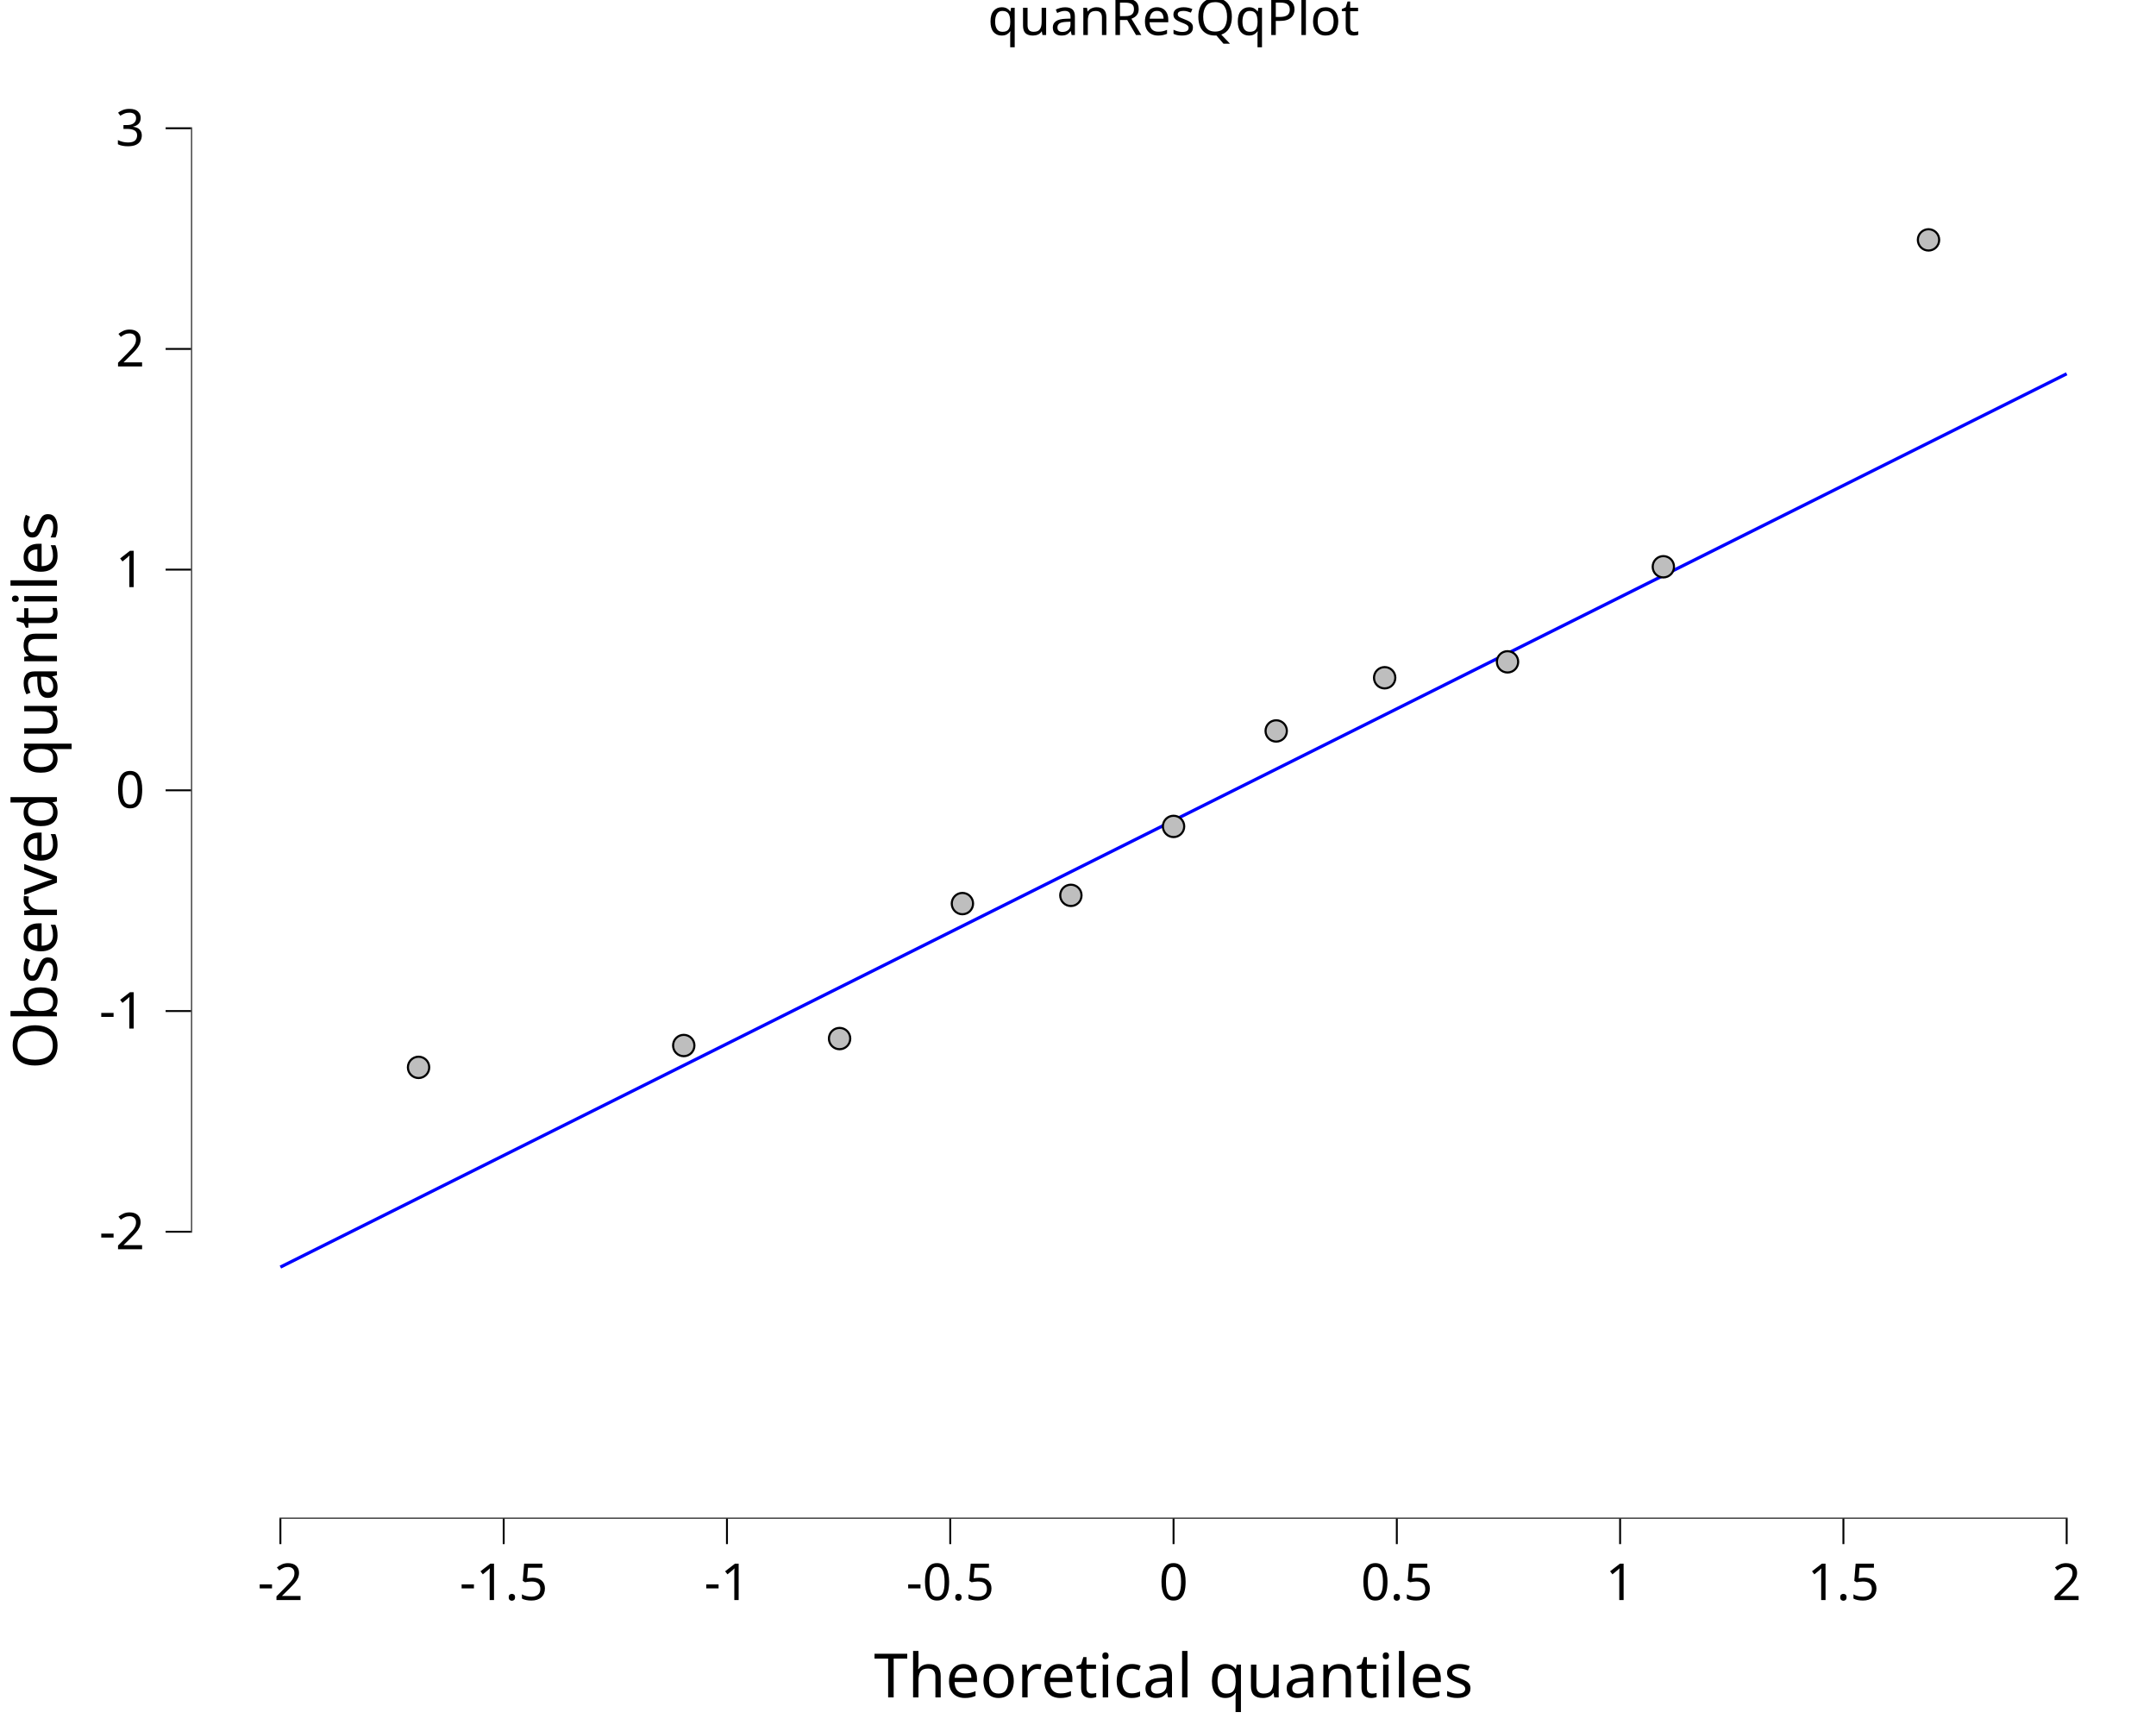
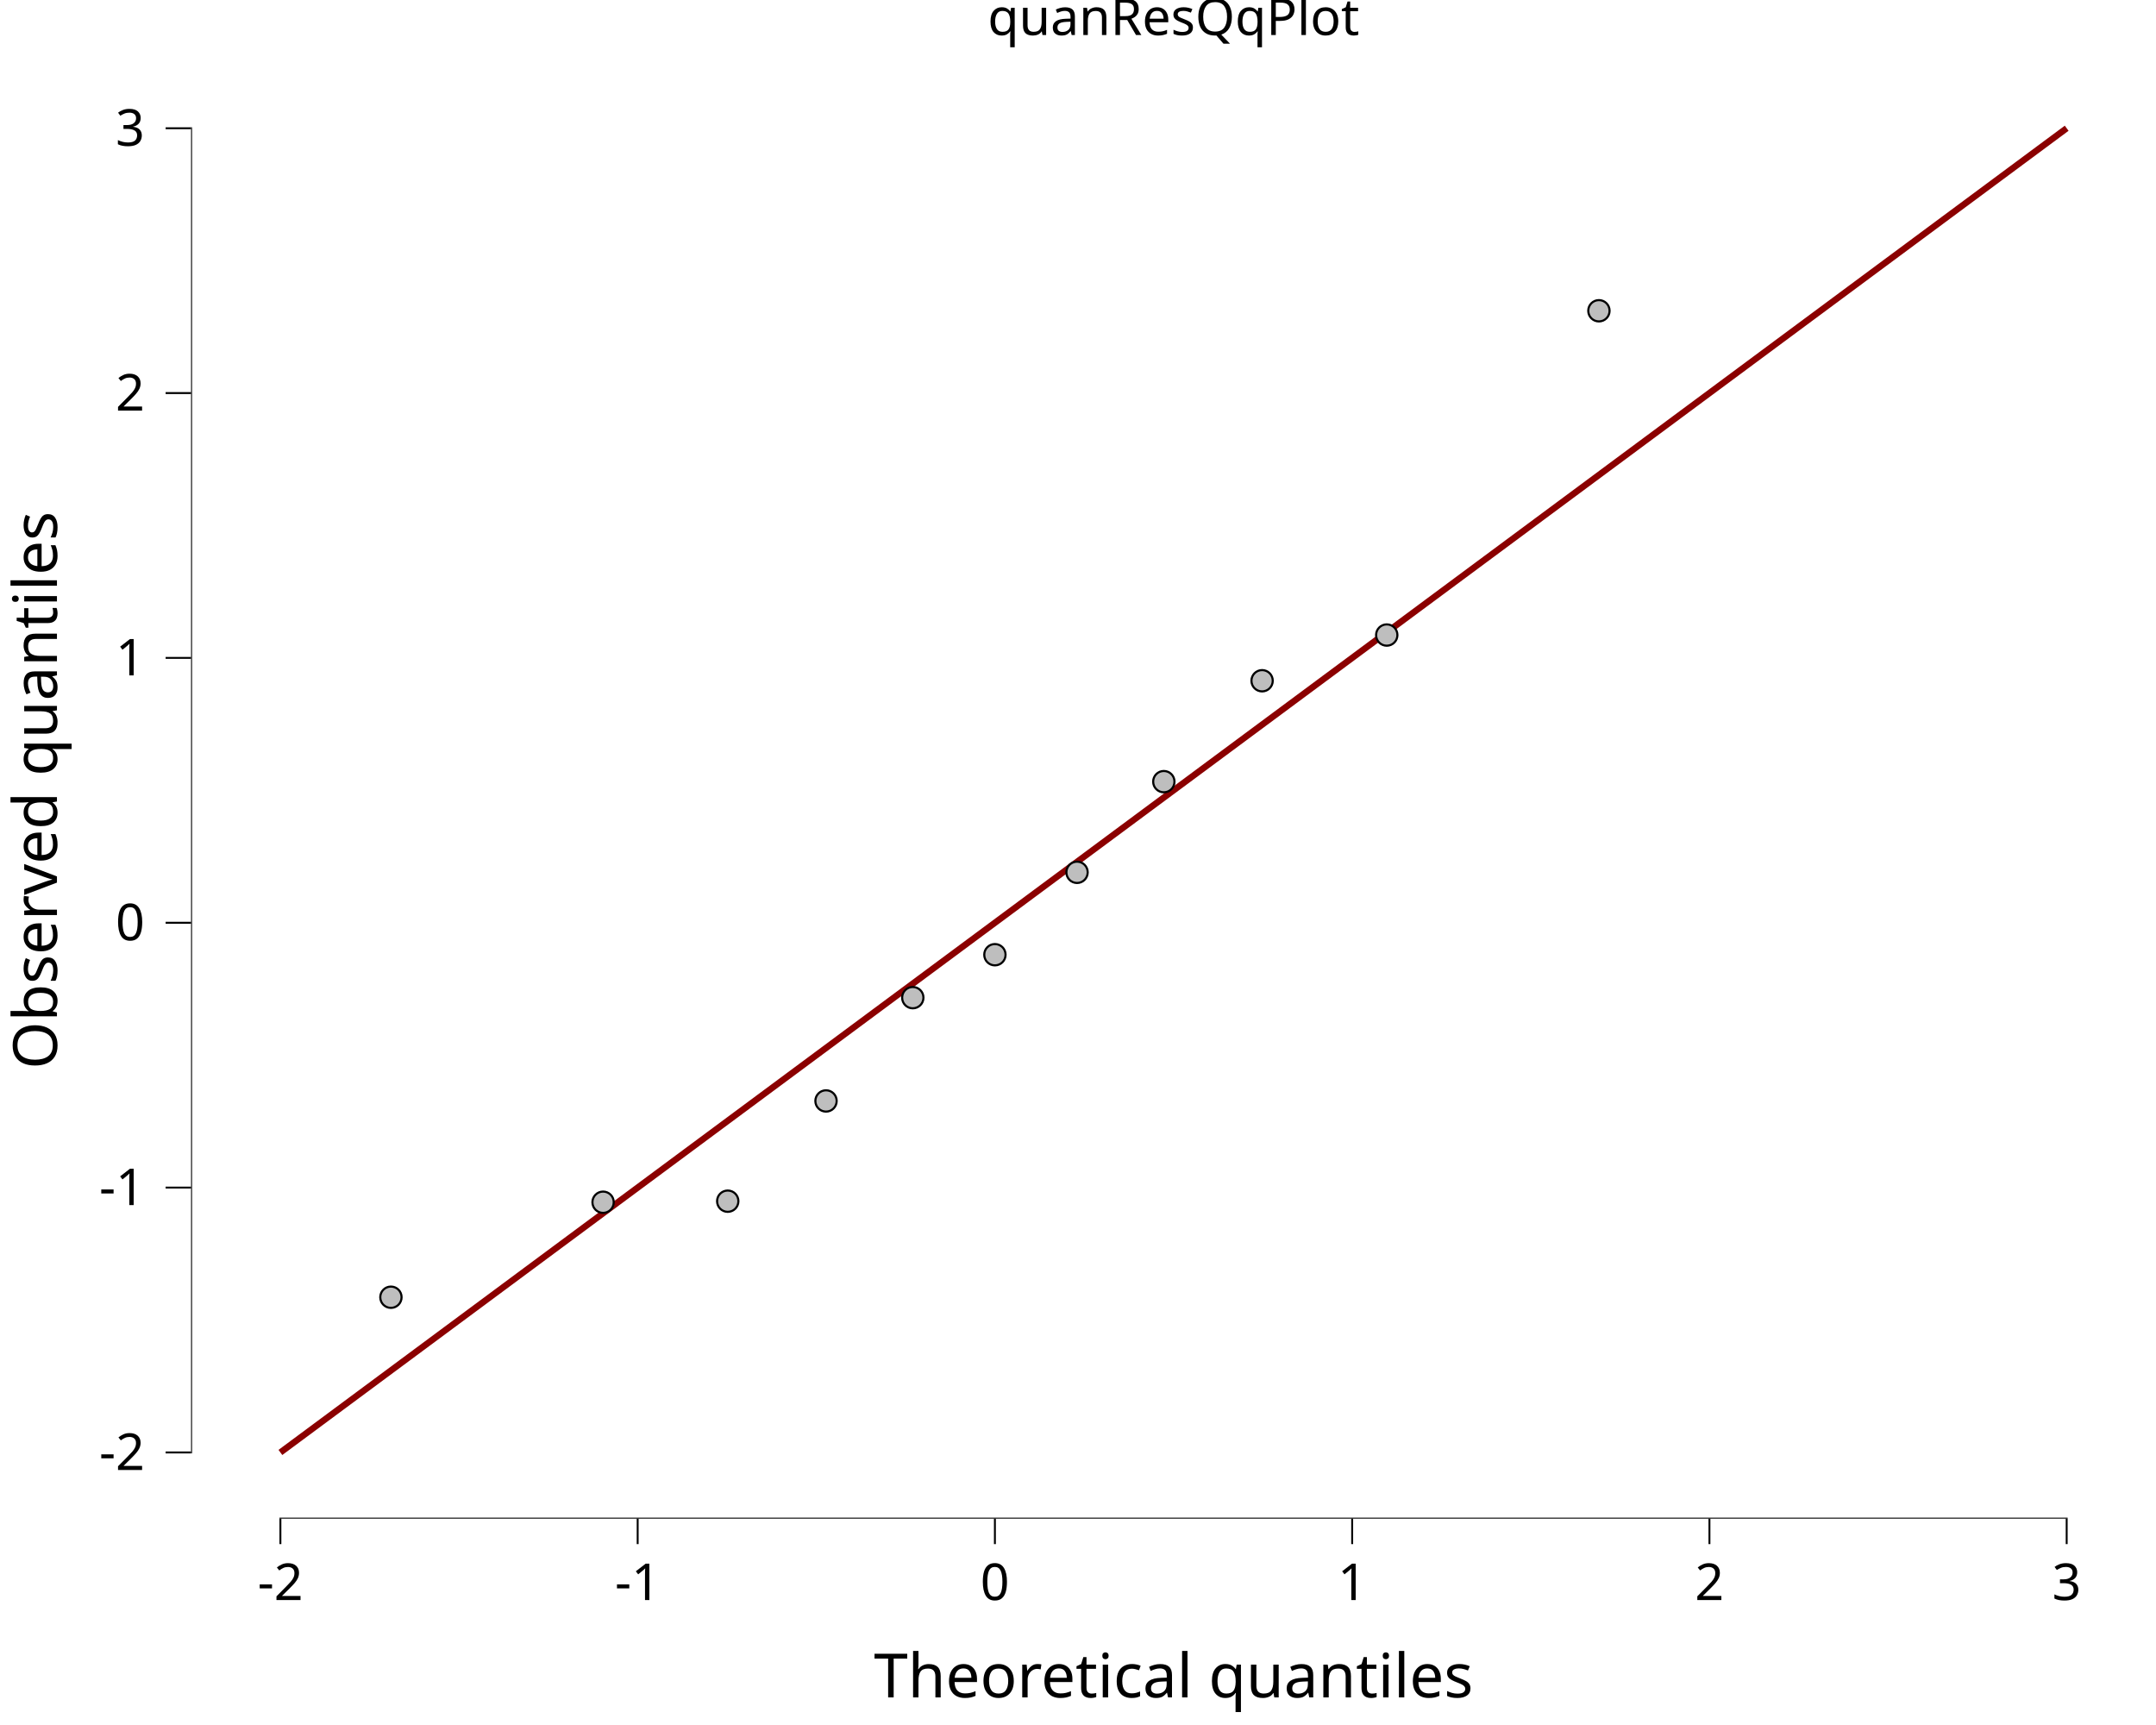
<svg xmlns="http://www.w3.org/2000/svg" class="svglite" data-engine-version="2.0" width="720.00pt" height="576.00pt" viewBox="0 0 720.00 576.00">
  <defs>
    <style type="text/css">
    .svglite line, .svglite polyline, .svglite polygon, .svglite path, .svglite rect, .svglite circle {
      fill: none;
      stroke: #000000;
      stroke-linecap: round;
      stroke-linejoin: round;
      stroke-miterlimit: 10.00;
    }
  </style>
  </defs>
  <rect width="100%" height="100%" style="stroke: none; fill: #FFFFFF;" />
  <defs>
    <clipPath id="cpMC4wMHw3MjAuMDB8MC4wMHw1NzYuMDA=">
      <rect x="0.00" y="0.00" width="720.00" height="576.00" />
    </clipPath>
  </defs>
  <g clip-path="url(#cpMC4wMHw3MjAuMDB8MC4wMHw1NzYuMDA=)">
    <rect x="0.00" y="0.00" width="720.00" height="576.00" style="stroke-width: 10.67; stroke: none;" />
  </g>
  <defs>
    <clipPath id="cpNjMuODF8NzIwLjAwfDIwLjcxfDUwNy4wOQ==">
      <rect x="63.81" y="20.71" width="656.19" height="486.39" />
    </clipPath>
  </defs>
  <g clip-path="url(#cpNjMuODF8NzIwLjAwfDIwLjcxfDUwNy4wOQ==)">
    <rect x="63.81" y="20.71" width="656.19" height="486.39" style="stroke-width: 10.67; stroke: none;" />
-     <polyline points="93.64,423.10 690.17,124.81 " style="stroke-width: 1.07; stroke: #0000FF; stroke-linecap: butt;" />
-     <circle cx="280.38" cy="346.79" r="3.56" style="stroke-width: 0.71; fill: #BEBEBE;" />
-     <circle cx="555.48" cy="189.25" r="3.56" style="stroke-width: 0.71; fill: #BEBEBE;" />
-     <circle cx="391.91" cy="275.95" r="3.56" style="stroke-width: 0.71; fill: #BEBEBE;" />
-     <circle cx="357.62" cy="298.97" r="3.56" style="stroke-width: 0.71; fill: #BEBEBE;" />
-     <circle cx="462.41" cy="226.31" r="3.56" style="stroke-width: 0.71; fill: #BEBEBE;" />
-     <circle cx="426.19" cy="244.07" r="3.56" style="stroke-width: 0.71; fill: #BEBEBE;" />
-     <circle cx="139.78" cy="356.41" r="3.56" style="stroke-width: 0.71; fill: #BEBEBE;" />
-     <circle cx="503.44" cy="221.00" r="3.56" style="stroke-width: 0.71; fill: #BEBEBE;" />
-     <circle cx="644.03" cy="80.10" r="3.56" style="stroke-width: 0.71; fill: #BEBEBE;" />
-     <circle cx="321.40" cy="301.72" r="3.56" style="stroke-width: 0.71; fill: #BEBEBE;" />
-     <circle cx="228.34" cy="349.11" r="3.56" style="stroke-width: 0.71; fill: #BEBEBE;" />
+     <polyline points="93.64,484.99 690.17,42.82 " style="stroke-width: 2.13; stroke: #8B0000; stroke-linecap: butt;" />
+     <circle cx="130.55" cy="433.16" r="3.56" style="stroke-width: 0.71; fill: #BEBEBE;" />
+     <circle cx="463.11" cy="212.05" r="3.56" style="stroke-width: 0.71; fill: #BEBEBE;" />
+     <circle cx="304.83" cy="333.13" r="3.56" style="stroke-width: 0.71; fill: #BEBEBE;" />
+     <circle cx="332.25" cy="318.79" r="3.56" style="stroke-width: 0.71; fill: #BEBEBE;" />
+     <circle cx="388.66" cy="261.00" r="3.56" style="stroke-width: 0.71; fill: #BEBEBE;" />
+     <circle cx="359.68" cy="291.28" r="3.56" style="stroke-width: 0.71; fill: #BEBEBE;" />
+     <circle cx="243.03" cy="401.09" r="3.56" style="stroke-width: 0.71; fill: #BEBEBE;" />
+     <circle cx="421.48" cy="227.31" r="3.56" style="stroke-width: 0.71; fill: #BEBEBE;" />
+     <circle cx="533.96" cy="103.77" r="3.56" style="stroke-width: 0.71; fill: #BEBEBE;" />
+     <circle cx="275.85" cy="367.62" r="3.56" style="stroke-width: 0.71; fill: #BEBEBE;" />
+     <circle cx="201.40" cy="401.44" r="3.56" style="stroke-width: 0.71; fill: #BEBEBE;" />
    <line x1="93.32" y1="507.09" x2="690.49" y2="507.09" style="stroke-width: 0.64; stroke-linecap: butt;" />
-     <line x1="63.81" y1="411.61" x2="63.81" y2="42.50" style="stroke-width: 0.64; stroke-linecap: butt;" />
+     <line x1="63.81" y1="485.30" x2="63.81" y2="42.50" style="stroke-width: 0.64; stroke-linecap: butt;" />
    <rect x="63.81" y="20.71" width="656.19" height="486.39" style="stroke-width: 0.00; stroke: none;" />
  </g>
  <g clip-path="url(#cpMC4wMHw3MjAuMDB8MC4wMHw1NzYuMDA=)">
    <polyline points="63.81,507.09 63.81,20.71 " style="stroke-width: 0.00; stroke: none; stroke-linecap: butt;" />
-     <text x="48.33" y="417.14" text-anchor="end" style="font-size: 17.00px; font-family: sans;" textLength="15.12px" lengthAdjust="spacingAndGlyphs">-2</text>
-     <text x="48.33" y="343.45" text-anchor="end" style="font-size: 17.00px; font-family: sans;" textLength="15.12px" lengthAdjust="spacingAndGlyphs">-1</text>
-     <text x="48.33" y="269.75" text-anchor="end" style="font-size: 17.00px; font-family: sans;" textLength="9.46px" lengthAdjust="spacingAndGlyphs">0</text>
-     <text x="48.33" y="196.06" text-anchor="end" style="font-size: 17.00px; font-family: sans;" textLength="9.46px" lengthAdjust="spacingAndGlyphs">1</text>
-     <text x="48.33" y="122.36" text-anchor="end" style="font-size: 17.00px; font-family: sans;" textLength="9.46px" lengthAdjust="spacingAndGlyphs">2</text>
+     <text x="48.33" y="490.84" text-anchor="end" style="font-size: 17.00px; font-family: sans;" textLength="15.12px" lengthAdjust="spacingAndGlyphs">-2</text>
+     <text x="48.33" y="402.40" text-anchor="end" style="font-size: 17.00px; font-family: sans;" textLength="15.12px" lengthAdjust="spacingAndGlyphs">-1</text>
+     <text x="48.33" y="313.97" text-anchor="end" style="font-size: 17.00px; font-family: sans;" textLength="9.46px" lengthAdjust="spacingAndGlyphs">0</text>
+     <text x="48.33" y="225.53" text-anchor="end" style="font-size: 17.00px; font-family: sans;" textLength="9.46px" lengthAdjust="spacingAndGlyphs">1</text>
+     <text x="48.33" y="137.10" text-anchor="end" style="font-size: 17.00px; font-family: sans;" textLength="9.46px" lengthAdjust="spacingAndGlyphs">2</text>
    <text x="48.33" y="48.67" text-anchor="end" style="font-size: 17.00px; font-family: sans;" textLength="9.46px" lengthAdjust="spacingAndGlyphs">3</text>
-     <polyline points="55.31,411.29 63.81,411.29 " style="stroke-width: 0.64; stroke-linecap: butt;" />
-     <polyline points="55.31,337.60 63.81,337.60 " style="stroke-width: 0.64; stroke-linecap: butt;" />
-     <polyline points="55.31,263.90 63.81,263.90 " style="stroke-width: 0.64; stroke-linecap: butt;" />
-     <polyline points="55.31,190.21 63.81,190.21 " style="stroke-width: 0.64; stroke-linecap: butt;" />
-     <polyline points="55.31,116.51 63.81,116.51 " style="stroke-width: 0.64; stroke-linecap: butt;" />
+     <polyline points="55.31,484.99 63.81,484.99 " style="stroke-width: 0.64; stroke-linecap: butt;" />
+     <polyline points="55.31,396.55 63.81,396.55 " style="stroke-width: 0.64; stroke-linecap: butt;" />
+     <polyline points="55.31,308.12 63.81,308.12 " style="stroke-width: 0.64; stroke-linecap: butt;" />
+     <polyline points="55.31,219.68 63.81,219.68 " style="stroke-width: 0.64; stroke-linecap: butt;" />
+     <polyline points="55.31,131.25 63.81,131.25 " style="stroke-width: 0.64; stroke-linecap: butt;" />
    <polyline points="55.31,42.82 63.81,42.82 " style="stroke-width: 0.64; stroke-linecap: butt;" />
    <polyline points="63.81,507.09 720.00,507.09 " style="stroke-width: 0.00; stroke: none; stroke-linecap: butt;" />
    <polyline points="93.64,515.60 93.64,507.09 " style="stroke-width: 0.64; stroke-linecap: butt;" />
-     <polyline points="168.21,515.60 168.21,507.09 " style="stroke-width: 0.64; stroke-linecap: butt;" />
-     <polyline points="242.77,515.60 242.77,507.09 " style="stroke-width: 0.64; stroke-linecap: butt;" />
-     <polyline points="317.34,515.60 317.34,507.09 " style="stroke-width: 0.64; stroke-linecap: butt;" />
-     <polyline points="391.91,515.60 391.91,507.09 " style="stroke-width: 0.64; stroke-linecap: butt;" />
-     <polyline points="466.47,515.60 466.47,507.09 " style="stroke-width: 0.64; stroke-linecap: butt;" />
-     <polyline points="541.04,515.60 541.04,507.09 " style="stroke-width: 0.64; stroke-linecap: butt;" />
-     <polyline points="615.61,515.60 615.61,507.09 " style="stroke-width: 0.64; stroke-linecap: butt;" />
+     <polyline points="212.95,515.60 212.95,507.09 " style="stroke-width: 0.64; stroke-linecap: butt;" />
+     <polyline points="332.25,515.60 332.25,507.09 " style="stroke-width: 0.64; stroke-linecap: butt;" />
+     <polyline points="451.56,515.60 451.56,507.09 " style="stroke-width: 0.64; stroke-linecap: butt;" />
+     <polyline points="570.87,515.60 570.87,507.09 " style="stroke-width: 0.64; stroke-linecap: butt;" />
    <polyline points="690.17,515.60 690.17,507.09 " style="stroke-width: 0.64; stroke-linecap: butt;" />
    <text x="93.64" y="534.27" text-anchor="middle" style="font-size: 17.00px; font-family: sans;" textLength="15.12px" lengthAdjust="spacingAndGlyphs">-2</text>
-     <text x="168.21" y="534.27" text-anchor="middle" style="font-size: 17.00px; font-family: sans;" textLength="29.29px" lengthAdjust="spacingAndGlyphs">-1.5</text>
-     <text x="242.77" y="534.27" text-anchor="middle" style="font-size: 17.00px; font-family: sans;" textLength="15.12px" lengthAdjust="spacingAndGlyphs">-1</text>
-     <text x="317.34" y="534.27" text-anchor="middle" style="font-size: 17.00px; font-family: sans;" textLength="29.29px" lengthAdjust="spacingAndGlyphs">-0.5</text>
-     <text x="391.91" y="534.27" text-anchor="middle" style="font-size: 17.00px; font-family: sans;" textLength="9.46px" lengthAdjust="spacingAndGlyphs">0</text>
-     <text x="466.47" y="534.27" text-anchor="middle" style="font-size: 17.00px; font-family: sans;" textLength="23.63px" lengthAdjust="spacingAndGlyphs">0.5</text>
-     <text x="541.04" y="534.27" text-anchor="middle" style="font-size: 17.00px; font-family: sans;" textLength="9.46px" lengthAdjust="spacingAndGlyphs">1</text>
-     <text x="615.61" y="534.27" text-anchor="middle" style="font-size: 17.00px; font-family: sans;" textLength="23.63px" lengthAdjust="spacingAndGlyphs">1.5</text>
-     <text x="690.17" y="534.27" text-anchor="middle" style="font-size: 17.00px; font-family: sans;" textLength="9.46px" lengthAdjust="spacingAndGlyphs">2</text>
+     <text x="212.95" y="534.27" text-anchor="middle" style="font-size: 17.00px; font-family: sans;" textLength="15.12px" lengthAdjust="spacingAndGlyphs">-1</text>
+     <text x="332.25" y="534.27" text-anchor="middle" style="font-size: 17.00px; font-family: sans;" textLength="9.46px" lengthAdjust="spacingAndGlyphs">0</text>
+     <text x="451.56" y="534.27" text-anchor="middle" style="font-size: 17.00px; font-family: sans;" textLength="9.46px" lengthAdjust="spacingAndGlyphs">1</text>
+     <text x="570.87" y="534.27" text-anchor="middle" style="font-size: 17.00px; font-family: sans;" textLength="9.46px" lengthAdjust="spacingAndGlyphs">2</text>
+     <text x="690.17" y="534.27" text-anchor="middle" style="font-size: 17.00px; font-family: sans;" textLength="9.46px" lengthAdjust="spacingAndGlyphs">3</text>
    <text x="391.91" y="566.78" text-anchor="middle" style="font-size: 20.40px; font-family: sans;" textLength="188.25px" lengthAdjust="spacingAndGlyphs">Theoretical quantiles</text>
    <text transform="translate(19.02,263.90) rotate(-90)" text-anchor="middle" style="font-size: 20.40px; font-family: sans;" textLength="175.80px" lengthAdjust="spacingAndGlyphs">Observed quantiles</text>
    <text x="391.91" y="11.70" text-anchor="middle" style="font-size: 17.00px; font-family: sans;" textLength="120.04px" lengthAdjust="spacingAndGlyphs">quanResQqPlot</text>
  </g>
</svg>
